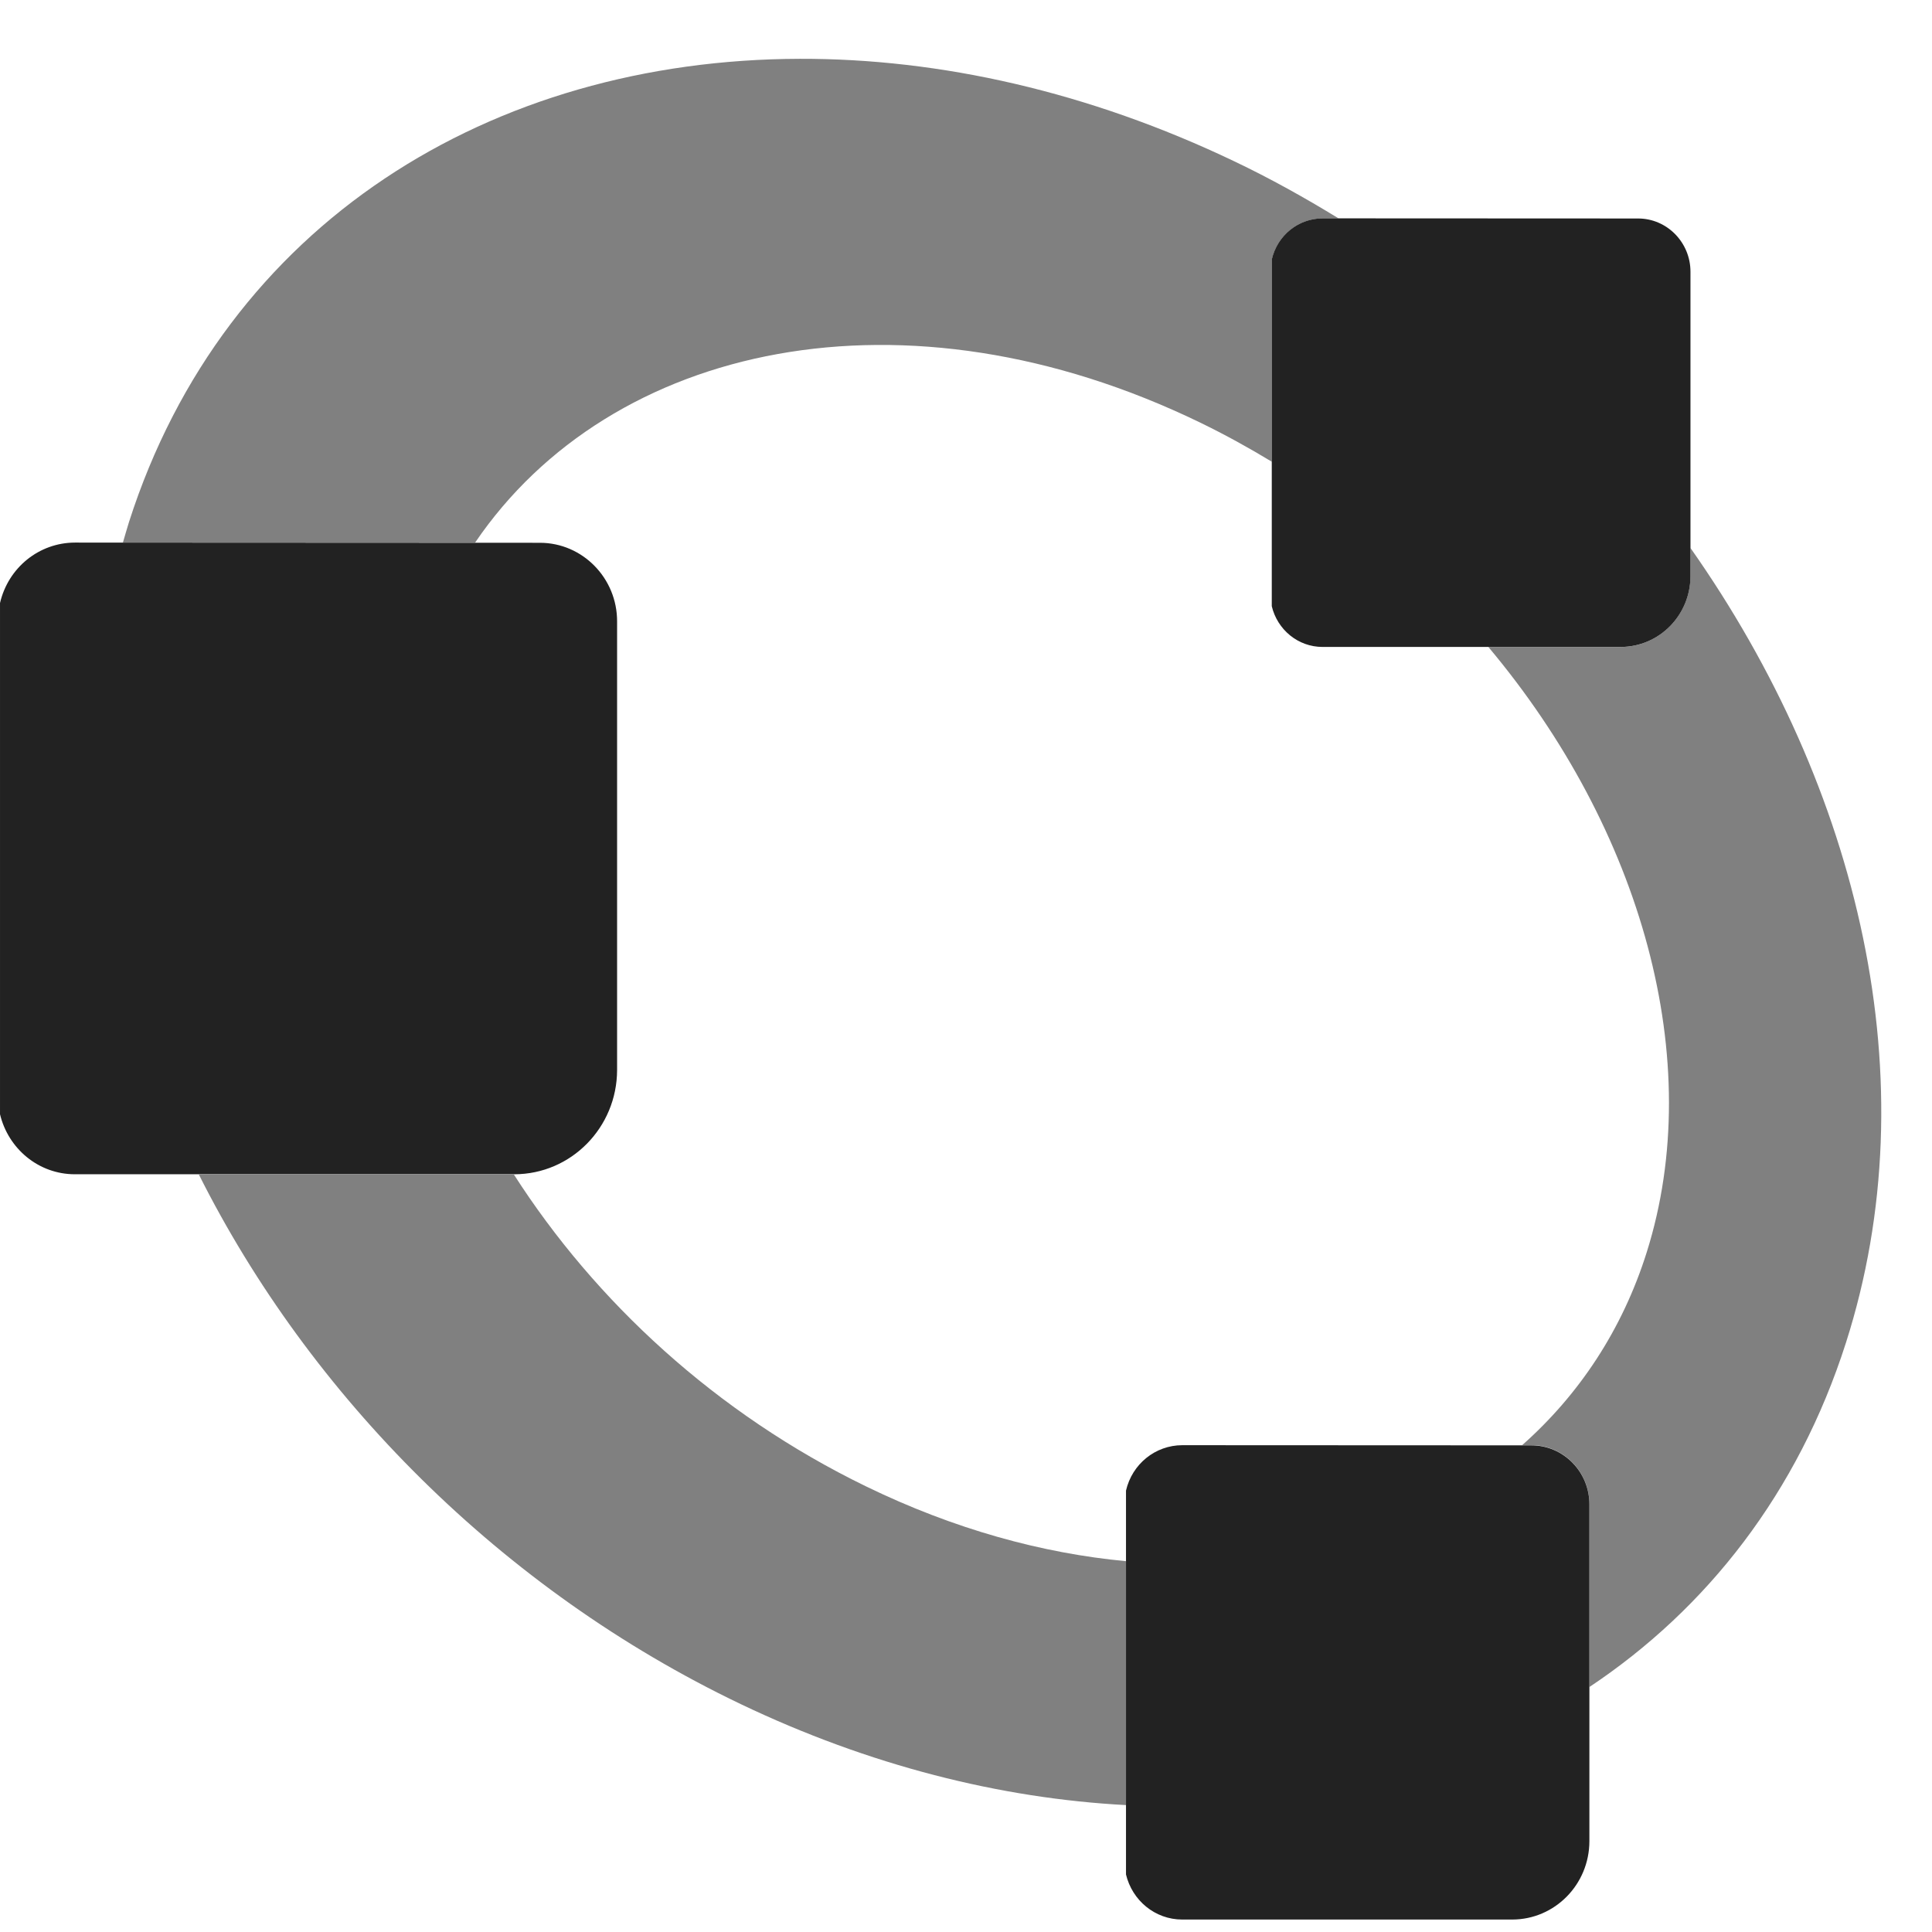
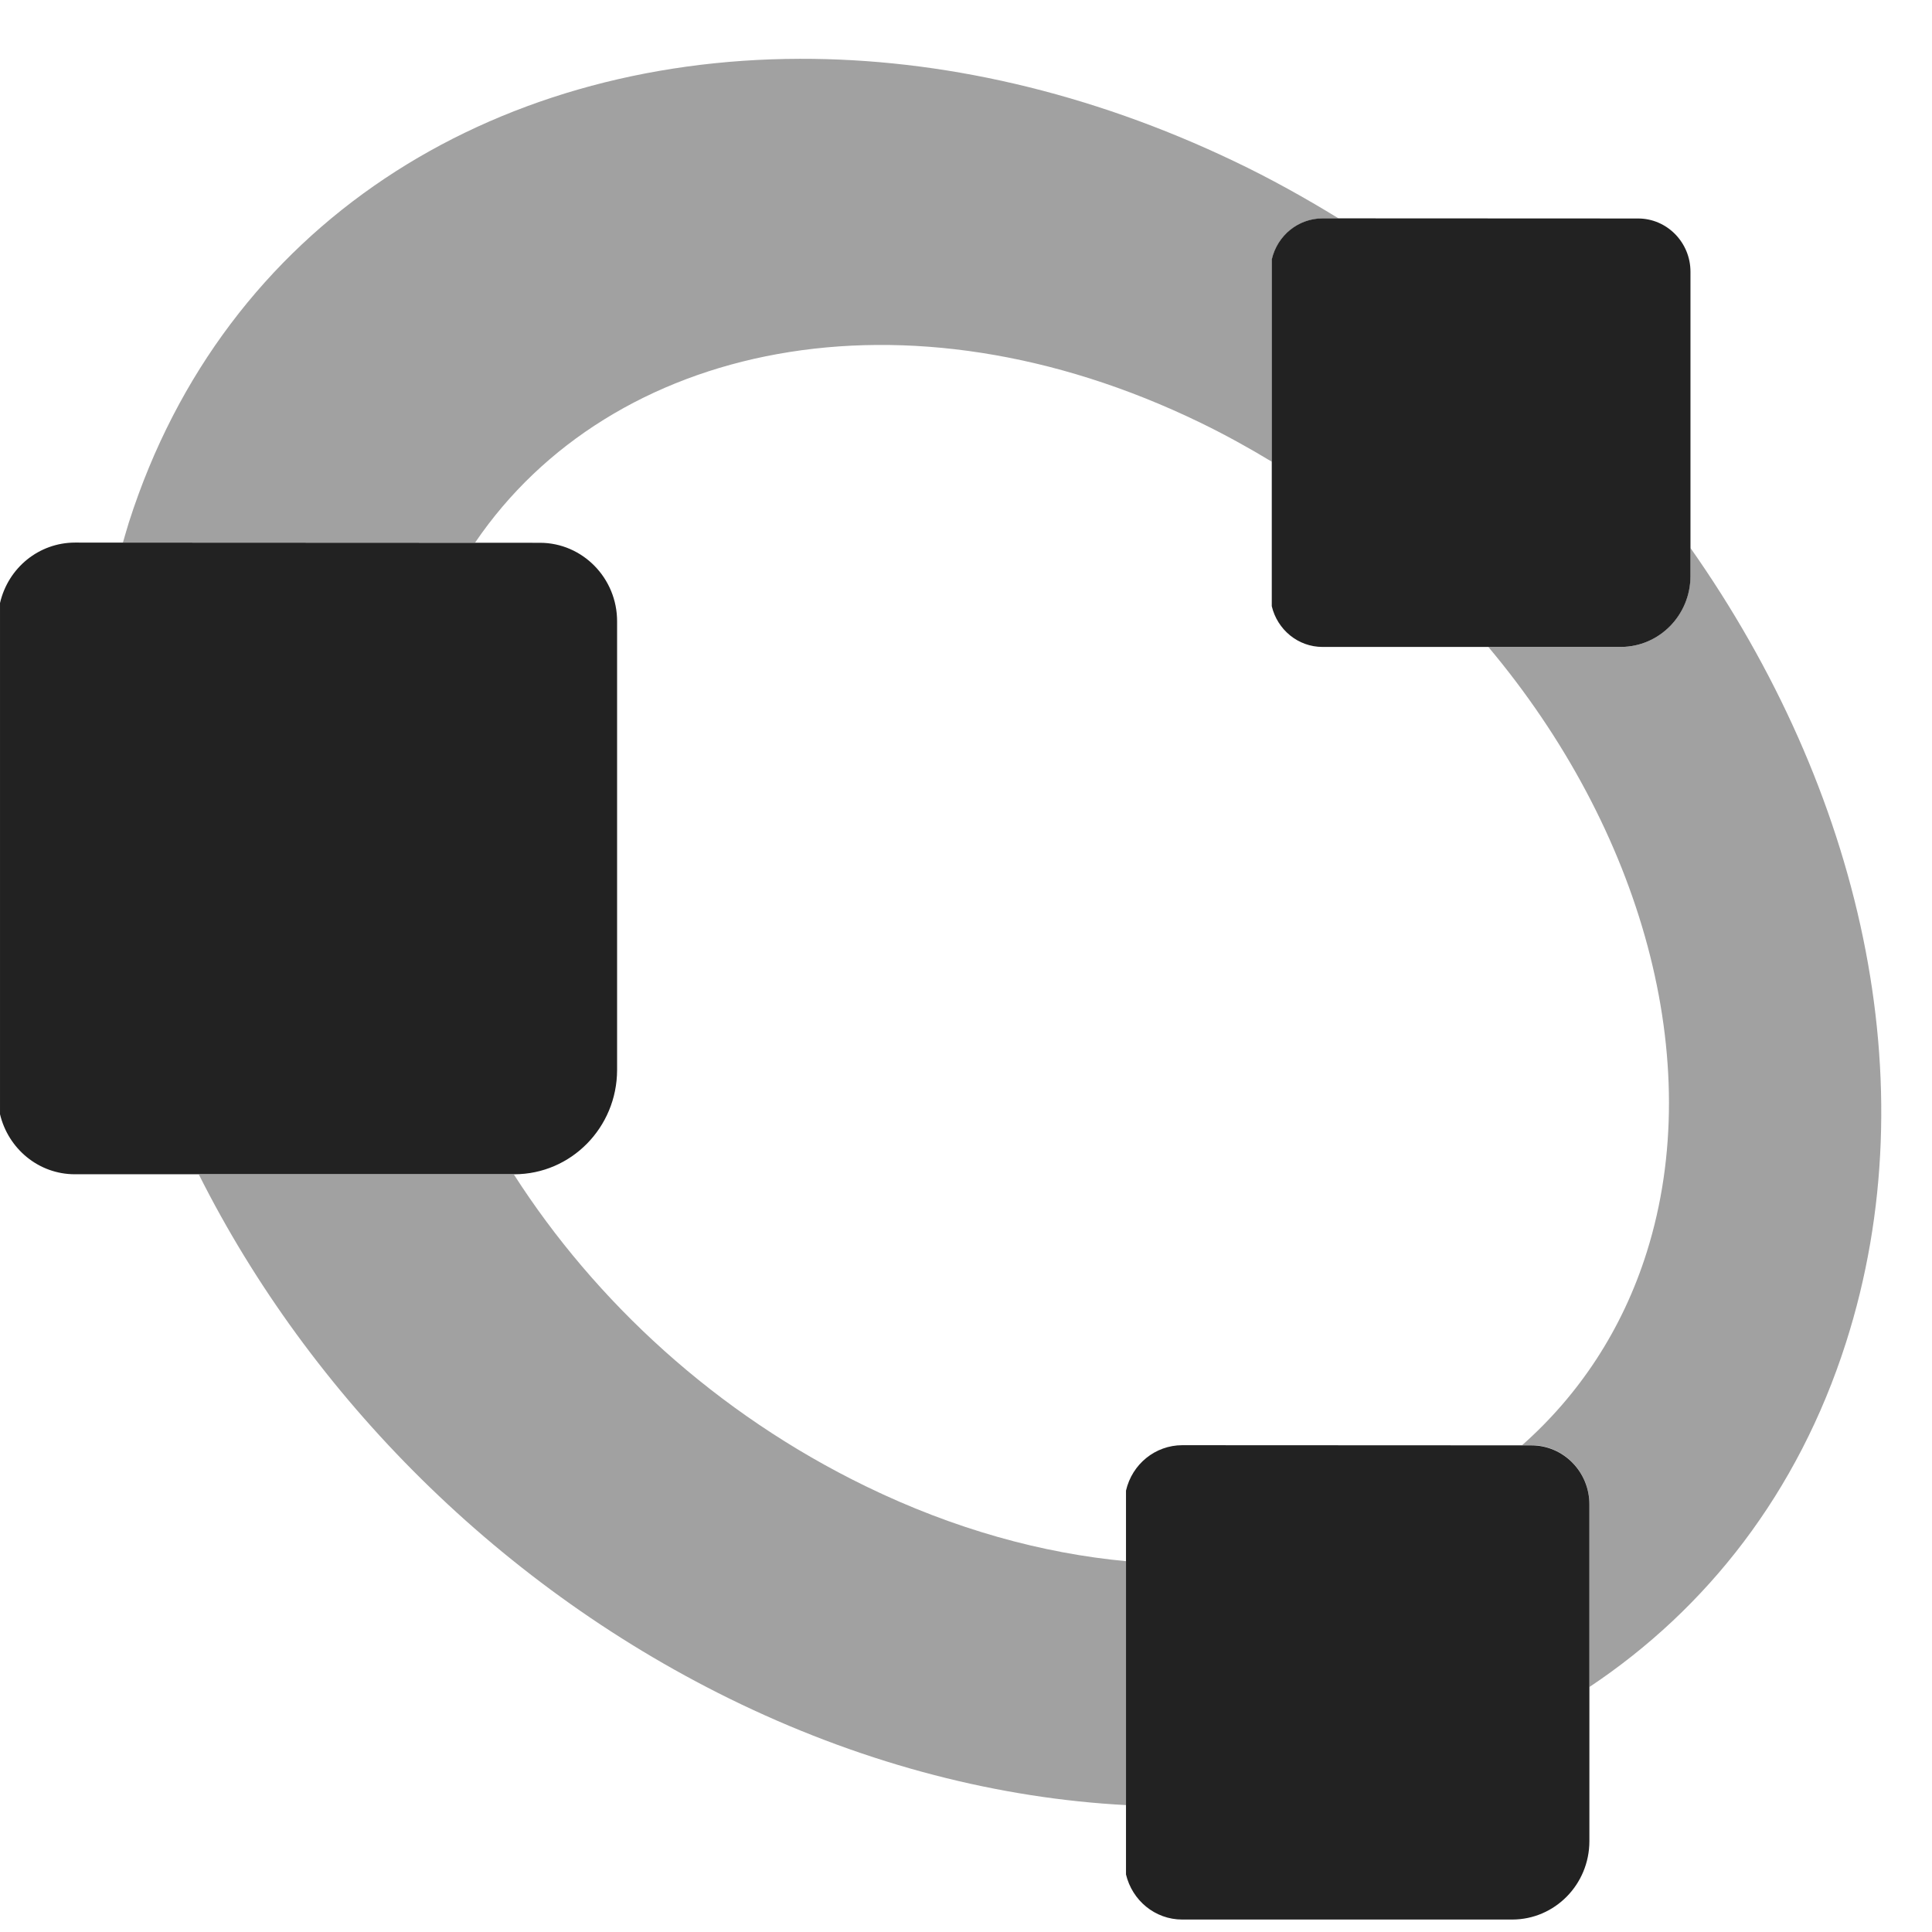
<svg xmlns="http://www.w3.org/2000/svg" height="16px" viewBox="0 0 16 16" width="16px" version="1.1" id="svg2">
  <defs id="defs2">
    </defs>
  <g fill="#222222" id="g2">
    <path id="path12-4" style="stroke-width:0.985" d="m 10.386,1.012 c -0.17,3.975e-4 -0.317,0.117 -0.356,0.283 v 2.393 c 0.039,0.161 0.183,0.281 0.356,0.281 h 1.95 0.14 A 0.489,0.489 135 0 0 12.964,3.481 l 0,-0.643 V 1.382 c 9.33e-4,-0.203 -0.164,-0.369 -0.367,-0.369 z" transform="matrix(1.741797,0,0,1.769137,-17.47012,2.703048)" />
    <path id="path12-4-0" style="stroke-width:0.985" d="m 10.386,1.012 c -0.17,3.975e-4 -0.317,0.117 -0.356,0.283 v 2.393 c 0.039,0.161 0.183,0.281 0.356,0.281 h 1.95 0.14 A 0.489,0.489 135 0 0 12.964,3.481 l 0,-0.643 V 1.382 c 9.33e-4,-0.203 -0.164,-0.369 -0.367,-0.369 z" transform="matrix(1.181817,0,0,1.200368,-1.321316,0.5934441)" />
-     <path id="path17" style="fill:#4b4b4b;fill-opacity:0.706;fill-rule:evenodd;stroke-width:1.026;stroke-linecap:round;stroke-linejoin:round;paint-order:stroke fill markers" d="M 6.624,0.487 C 4.07,0.493 1.861,1.847 1.068,4.324 1.05,4.38 1.035,4.437 1.018,4.493 H 3.935 C 5.058,2.841 7.493,2.312 9.942,3.501 10.146,3.6 10.343,3.709 10.533,3.824 V 2.149 c 0.046,-0.199 0.218,-0.339 0.419,-0.34 h 0.134 C 10.807,1.638 10.52,1.478 10.222,1.336 9.017,0.76 7.785,0.484 6.624,0.487 Z M 13.999,4.538 v 0.234 a 0.578,0.587 0 0 1 -0.577,0.586 h -0.166 -0.93 c 1.27,1.512 1.81,3.427 1.312,5.011 -0.202,0.643 -0.561,1.182 -1.032,1.599 h 0.076 c 0.266,8e-5 0.482,0.221 0.481,0.491 v 1.512 c 0.974,-0.649 1.727,-1.609 2.124,-2.85 0.692,-2.162 0.116,-4.589 -1.288,-6.584 z M 1.647,9.727 c 0.918,1.829 2.504,3.437 4.486,4.385 1.065,0.509 2.152,0.782 3.192,0.837 V 12.929 C 8.632,12.864 7.903,12.665 7.173,12.31 5.929,11.706 4.929,10.777 4.256,9.727 H 4.015 Z" />
+     <path id="path17" style="fill:#4b4b4b;fill-opacity:0.516;fill-rule:evenodd;stroke-width:1.026;stroke-linecap:round;stroke-linejoin:round;paint-order:stroke fill markers" d="M 6.624,0.487 C 4.07,0.493 1.861,1.847 1.068,4.324 1.05,4.38 1.035,4.437 1.018,4.493 H 3.935 C 5.058,2.841 7.493,2.312 9.942,3.501 10.146,3.6 10.343,3.709 10.533,3.824 V 2.149 c 0.046,-0.199 0.218,-0.339 0.419,-0.34 h 0.134 C 10.807,1.638 10.52,1.478 10.222,1.336 9.017,0.76 7.785,0.484 6.624,0.487 Z M 13.999,4.538 v 0.234 a 0.578,0.587 0 0 1 -0.577,0.586 h -0.166 -0.93 c 1.27,1.512 1.81,3.427 1.312,5.011 -0.202,0.643 -0.561,1.182 -1.032,1.599 h 0.076 c 0.266,8e-5 0.482,0.221 0.481,0.491 v 1.512 c 0.974,-0.649 1.727,-1.609 2.124,-2.85 0.692,-2.162 0.116,-4.589 -1.288,-6.584 z M 1.647,9.727 c 0.918,1.829 2.504,3.437 4.486,4.385 1.065,0.509 2.152,0.782 3.192,0.837 V 12.929 C 8.632,12.864 7.903,12.665 7.173,12.31 5.929,11.706 4.929,10.777 4.256,9.727 H 4.015 Z" />
    <path id="path12-4-8" style="stroke-width:0.985" d="m 10.386,1.012 c -0.17,3.975e-4 -0.317,0.117 -0.356,0.283 v 2.393 c 0.039,0.161 0.183,0.281 0.356,0.281 h 1.95 0.14 A 0.489,0.489 135 0 0 12.964,3.481 l 0,-0.643 V 1.382 c 9.33e-4,-0.203 -0.164,-0.369 -0.367,-0.369 z" transform="matrix(1.307975,0,0,1.328506,-3.79394,10.62402)" />
  </g>
</svg>
